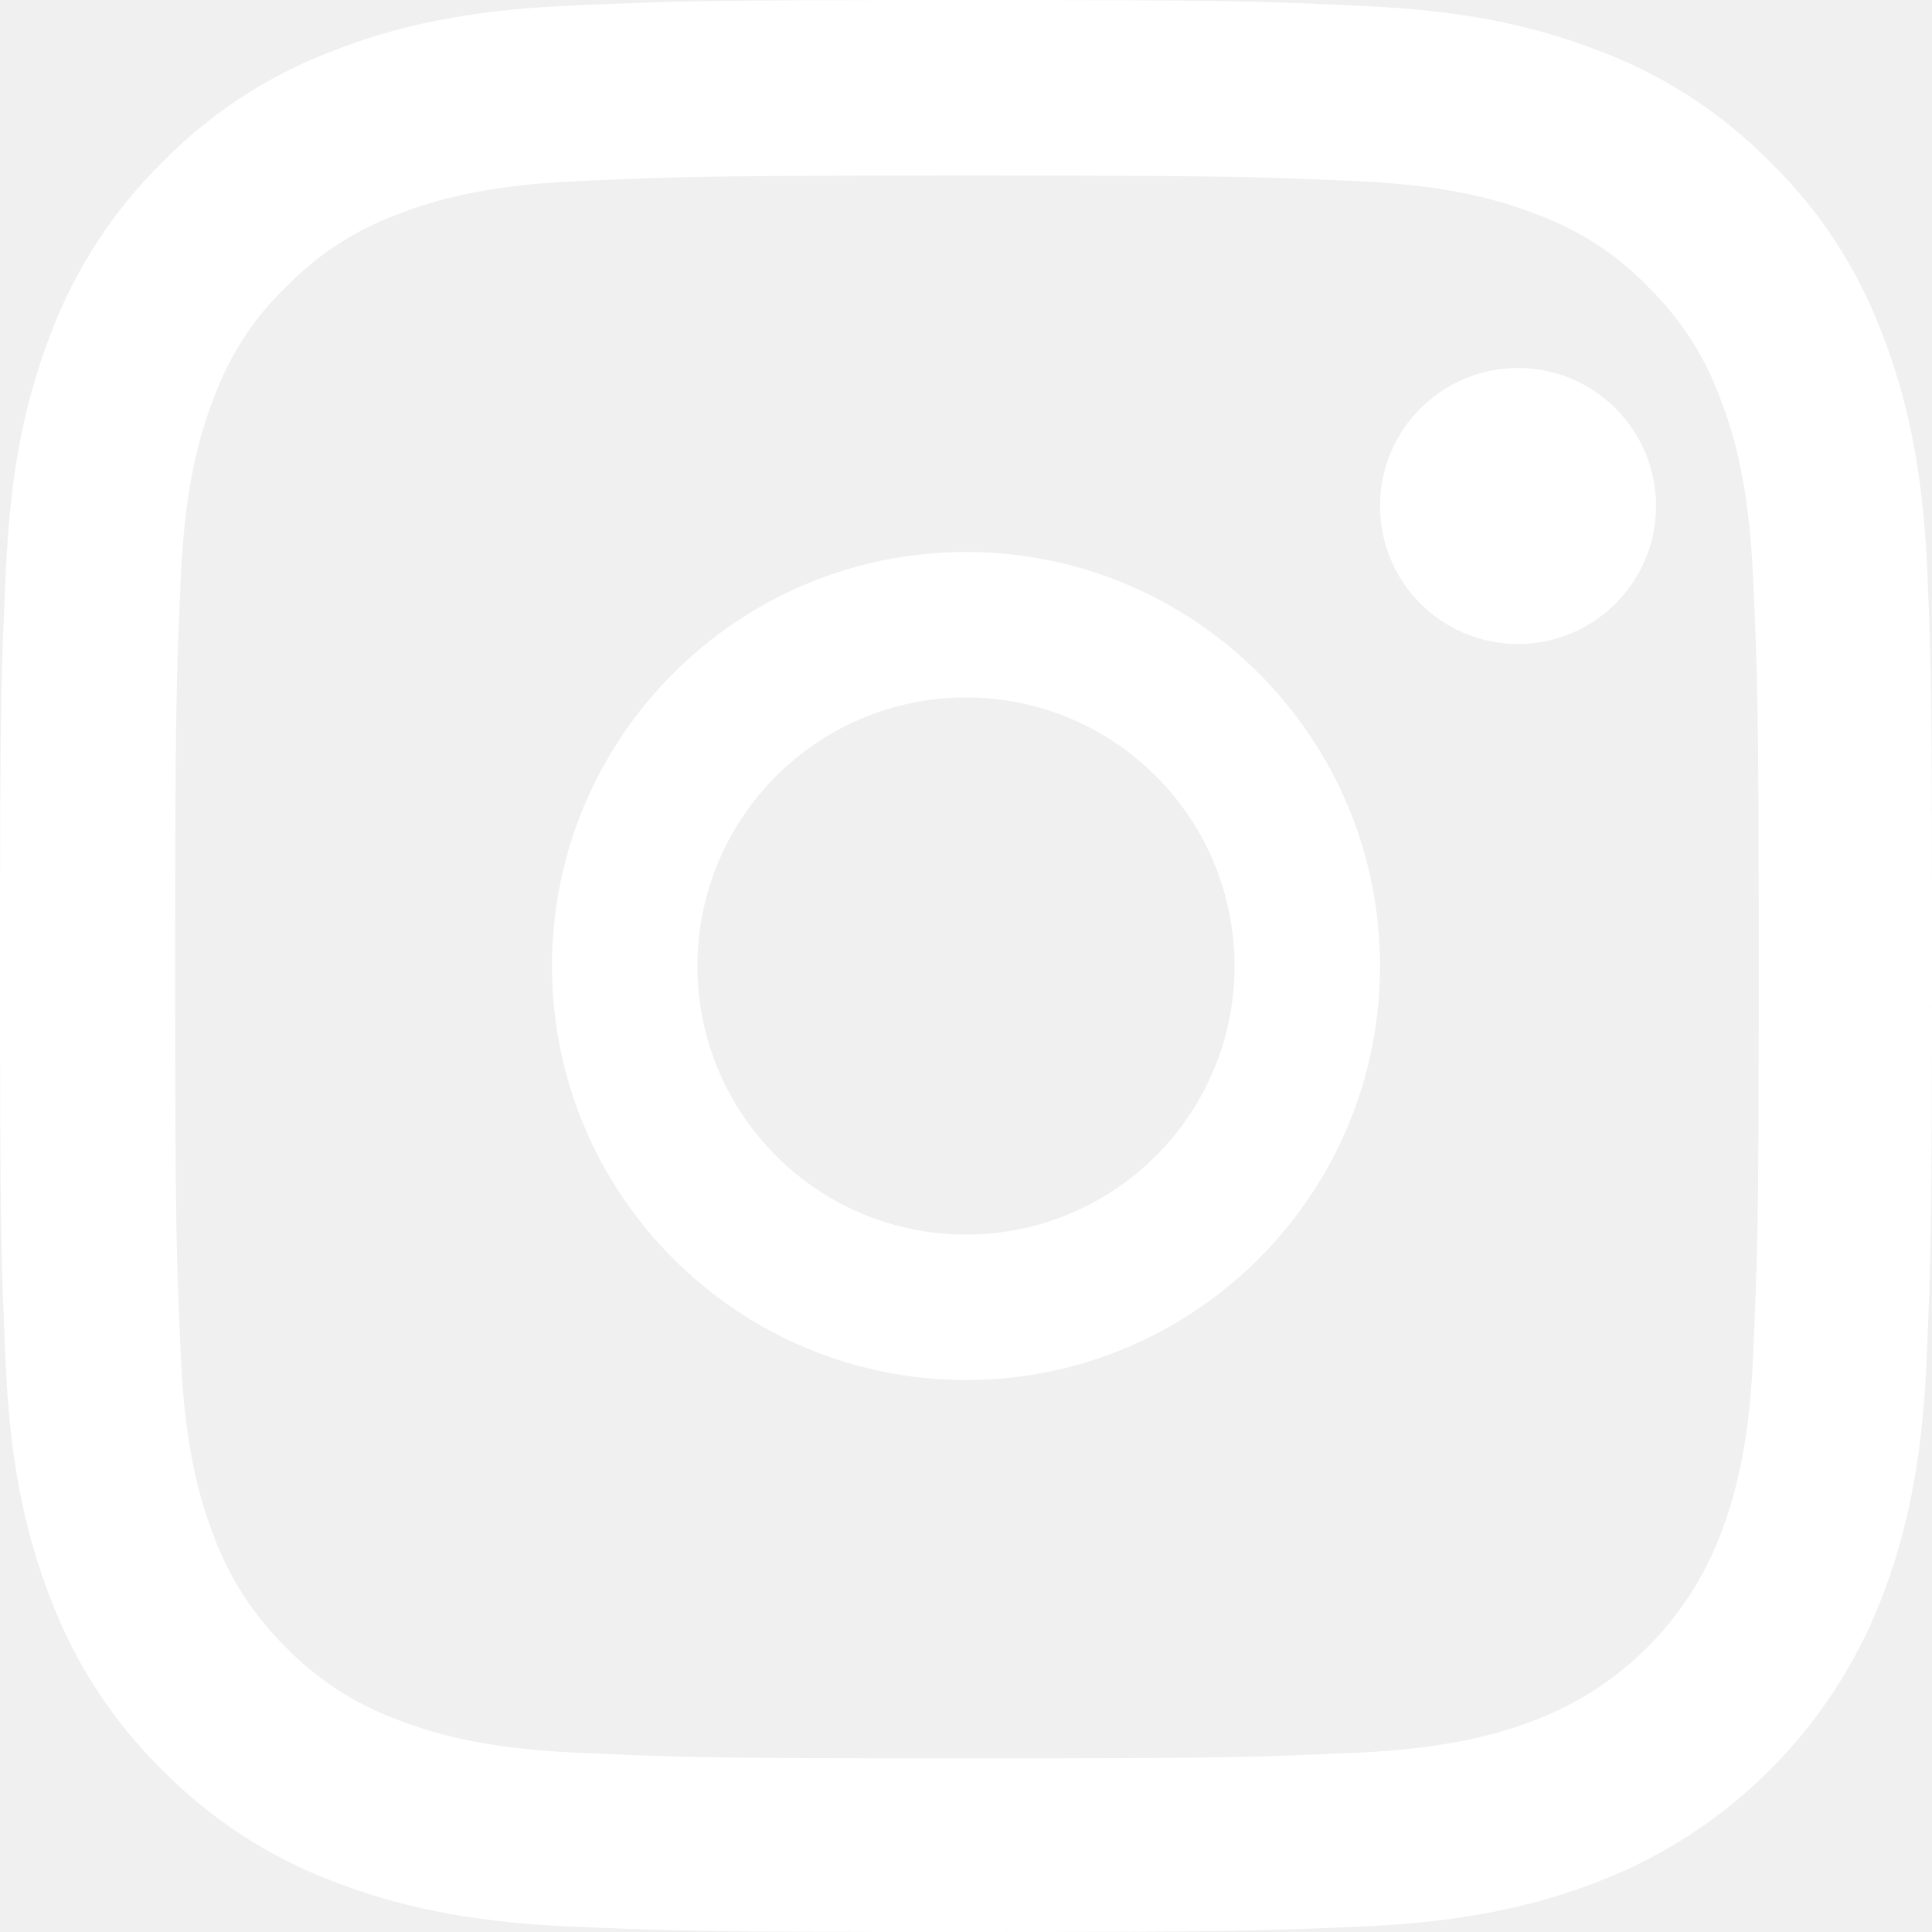
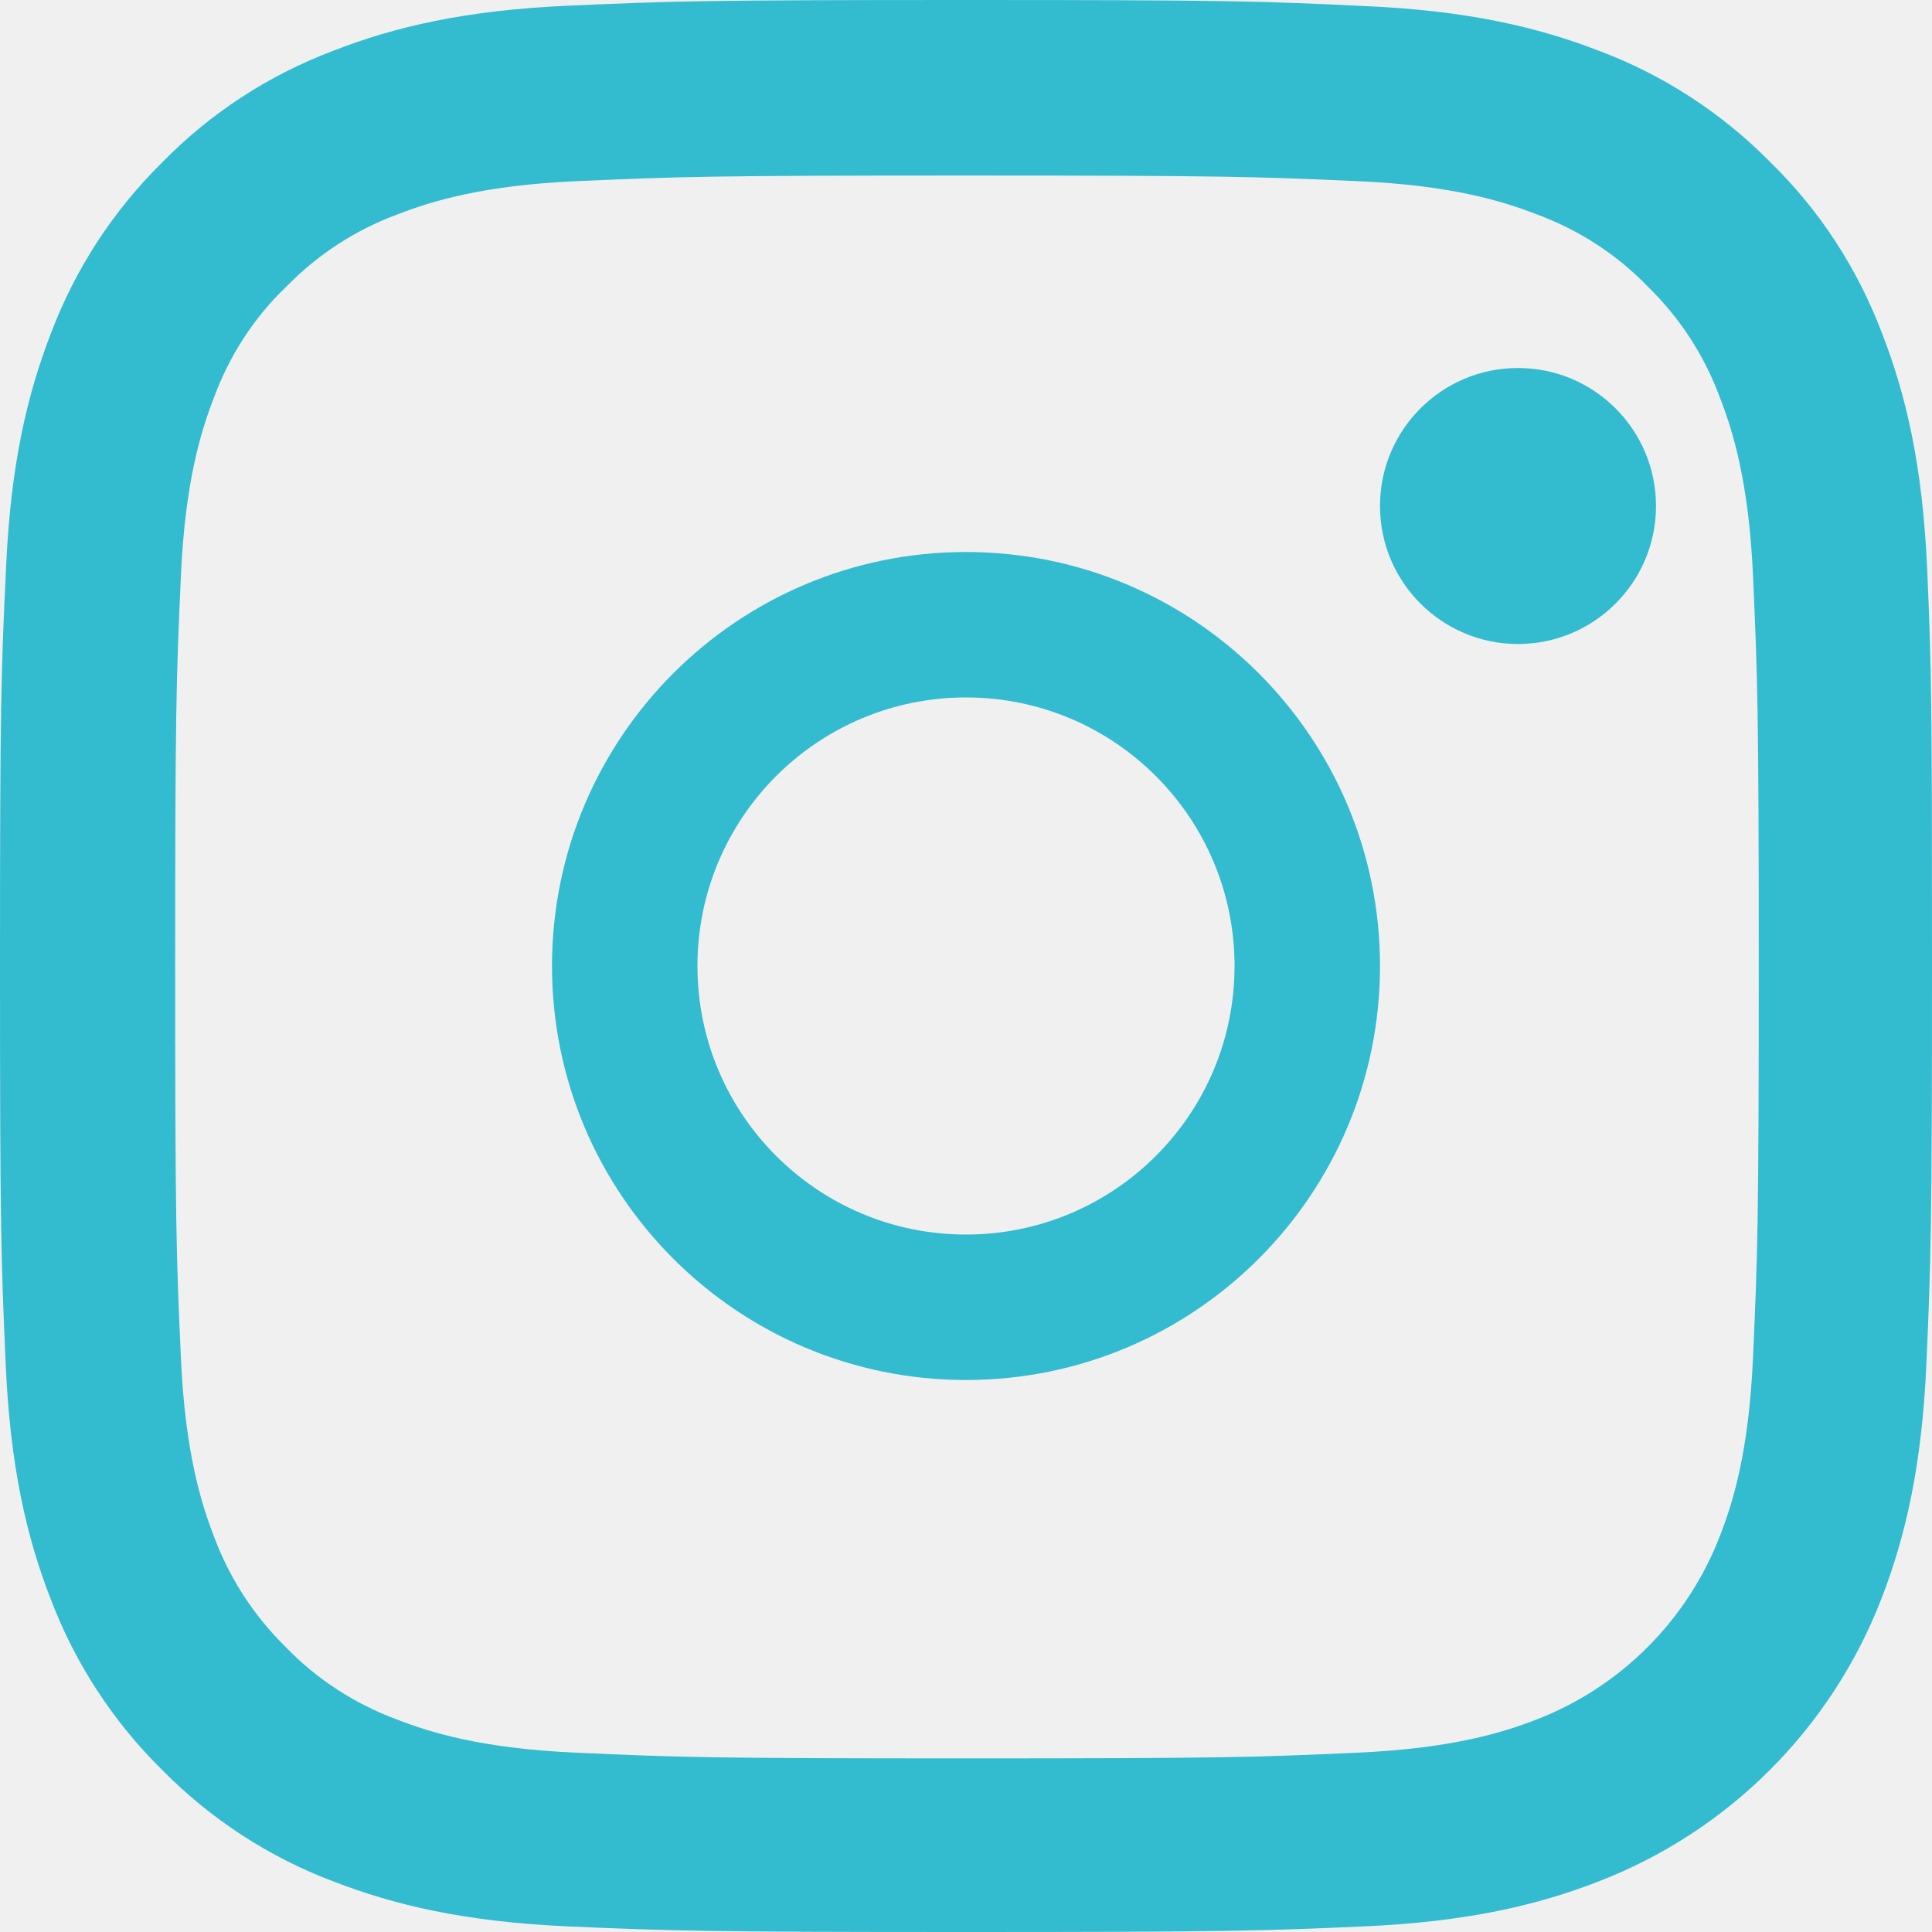
<svg xmlns="http://www.w3.org/2000/svg" width="21" height="21" viewBox="0 0 21 21" fill="none">
-   <path d="M20.947 6.174C20.897 5.058 20.717 4.291 20.458 3.626C20.192 2.921 19.781 2.289 19.244 1.764C18.719 1.231 18.083 0.816 17.385 0.554C16.716 0.295 15.953 0.115 14.837 0.066C13.713 0.012 13.356 0 10.504 0C7.652 0 7.295 0.012 6.175 0.062C5.059 0.111 4.292 0.291 3.627 0.55C2.921 0.816 2.29 1.227 1.764 1.764C1.231 2.289 0.817 2.925 0.554 3.622C0.295 4.291 0.115 5.054 0.066 6.17C0.012 7.294 0 7.651 0 10.502C0 13.353 0.012 13.71 0.062 14.83C0.111 15.946 0.291 16.713 0.55 17.378C0.817 18.083 1.231 18.715 1.764 19.24C2.29 19.773 2.926 20.188 3.623 20.45C4.292 20.709 5.055 20.889 6.171 20.939C7.291 20.988 7.648 21 10.5 21C13.352 21 13.709 20.988 14.829 20.939C15.945 20.889 16.712 20.709 17.377 20.45C18.788 19.905 19.904 18.789 20.45 17.378C20.709 16.709 20.889 15.946 20.939 14.83C20.988 13.71 21 13.353 21 10.502C21 7.651 20.996 7.294 20.947 6.174ZM19.055 14.748C19.01 15.774 18.838 16.328 18.694 16.697C18.341 17.611 17.615 18.338 16.7 18.691C16.331 18.834 15.773 19.006 14.751 19.051C13.643 19.101 13.311 19.113 10.508 19.113C7.706 19.113 7.369 19.101 6.265 19.051C5.24 19.006 4.686 18.834 4.316 18.691C3.861 18.522 3.447 18.256 3.11 17.907C2.761 17.566 2.495 17.156 2.326 16.701C2.183 16.332 2.011 15.774 1.966 14.752C1.916 13.645 1.904 13.312 1.904 10.51C1.904 7.708 1.916 7.372 1.966 6.268C2.011 5.243 2.183 4.689 2.326 4.32C2.495 3.864 2.761 3.45 3.114 3.114C3.455 2.765 3.865 2.498 4.321 2.33C4.69 2.187 5.248 2.014 6.27 1.969C7.378 1.92 7.71 1.908 10.512 1.908C13.319 1.908 13.651 1.92 14.755 1.969C15.781 2.014 16.335 2.187 16.704 2.33C17.159 2.498 17.574 2.765 17.91 3.114C18.259 3.454 18.526 3.864 18.694 4.32C18.838 4.689 19.01 5.247 19.055 6.268C19.104 7.376 19.117 7.708 19.117 10.51C19.117 13.312 19.104 13.64 19.055 14.748Z" fill="white" />
-   <path d="M10.5 6C8.016 6 6 8.016 6 10.5C6 12.985 8.016 15 10.5 15C12.985 15 15 12.985 15 10.5C15 8.016 12.985 6 10.5 6ZM10.5 13.419C8.888 13.419 7.581 12.112 7.581 10.5C7.581 8.888 8.888 7.581 10.5 7.581C12.112 7.581 13.419 8.888 13.419 10.5C13.419 12.112 12.112 13.419 10.5 13.419Z" fill="white" />
-   <path d="M18 5.5C18 6.328 17.328 7 16.5 7C15.672 7 15 6.328 15 5.5C15 4.671 15.672 4 16.5 4C17.328 4 18 4.671 18 5.5Z" fill="white" />
+   <path d="M20.947 6.174C20.897 5.058 20.717 4.291 20.458 3.626C20.192 2.921 19.781 2.289 19.244 1.764C18.719 1.231 18.083 0.816 17.385 0.554C16.716 0.295 15.953 0.115 14.837 0.066C13.713 0.012 13.356 0 10.504 0C7.652 0 7.295 0.012 6.175 0.062C5.059 0.111 4.292 0.291 3.627 0.55C2.921 0.816 2.29 1.227 1.764 1.764C1.231 2.289 0.817 2.925 0.554 3.622C0.295 4.291 0.115 5.054 0.066 6.17C0.012 7.294 0 7.651 0 10.502C0 13.353 0.012 13.71 0.062 14.83C0.111 15.946 0.291 16.713 0.55 17.378C0.817 18.083 1.231 18.715 1.764 19.24C2.29 19.773 2.926 20.188 3.623 20.45C4.292 20.709 5.055 20.889 6.171 20.939C7.291 20.988 7.648 21 10.5 21C13.352 21 13.709 20.988 14.829 20.939C15.945 20.889 16.712 20.709 17.377 20.45C18.788 19.905 19.904 18.789 20.45 17.378C20.709 16.709 20.889 15.946 20.939 14.83C20.988 13.71 21 13.353 21 10.502C21 7.651 20.996 7.294 20.947 6.174ZM19.055 14.748C19.01 15.774 18.838 16.328 18.694 16.697C18.341 17.611 17.615 18.338 16.7 18.691C16.331 18.834 15.773 19.006 14.751 19.051C13.643 19.101 13.311 19.113 10.508 19.113C7.706 19.113 7.369 19.101 6.265 19.051C5.24 19.006 4.686 18.834 4.316 18.691C3.861 18.522 3.447 18.256 3.11 17.907C2.761 17.566 2.495 17.156 2.326 16.701C2.183 16.332 2.011 15.774 1.966 14.752C1.916 13.645 1.904 13.312 1.904 10.51C1.904 7.708 1.916 7.372 1.966 6.268C2.011 5.243 2.183 4.689 2.326 4.32C2.495 3.864 2.761 3.45 3.114 3.114C3.455 2.765 3.865 2.498 4.321 2.33C4.69 2.187 5.248 2.014 6.27 1.969C7.378 1.92 7.71 1.908 10.512 1.908C13.319 1.908 13.651 1.92 14.755 1.969C15.781 2.014 16.335 2.187 16.704 2.33C17.159 2.498 17.574 2.765 17.91 3.114C18.259 3.454 18.526 3.864 18.694 4.32C18.838 4.689 19.01 5.247 19.055 6.268C19.104 7.376 19.117 7.708 19.117 10.51C19.117 13.312 19.104 13.64 19.055 14.748Z" fill="#33bbcf" />
+   <path d="M10.5 6C8.016 6 6 8.016 6 10.5C6 12.985 8.016 15 10.5 15C12.985 15 15 12.985 15 10.5C15 8.016 12.985 6 10.5 6ZM10.5 13.419C8.888 13.419 7.581 12.112 7.581 10.5C7.581 8.888 8.888 7.581 10.5 7.581C12.112 7.581 13.419 8.888 13.419 10.5C13.419 12.112 12.112 13.419 10.5 13.419Z" fill="#33bbcf" />
+   <path d="M18 5.5C18 6.328 17.328 7 16.5 7C15.672 7 15 6.328 15 5.5C15 4.671 15.672 4 16.5 4C17.328 4 18 4.671 18 5.5Z" fill="#33bbcf" />
</svg>
